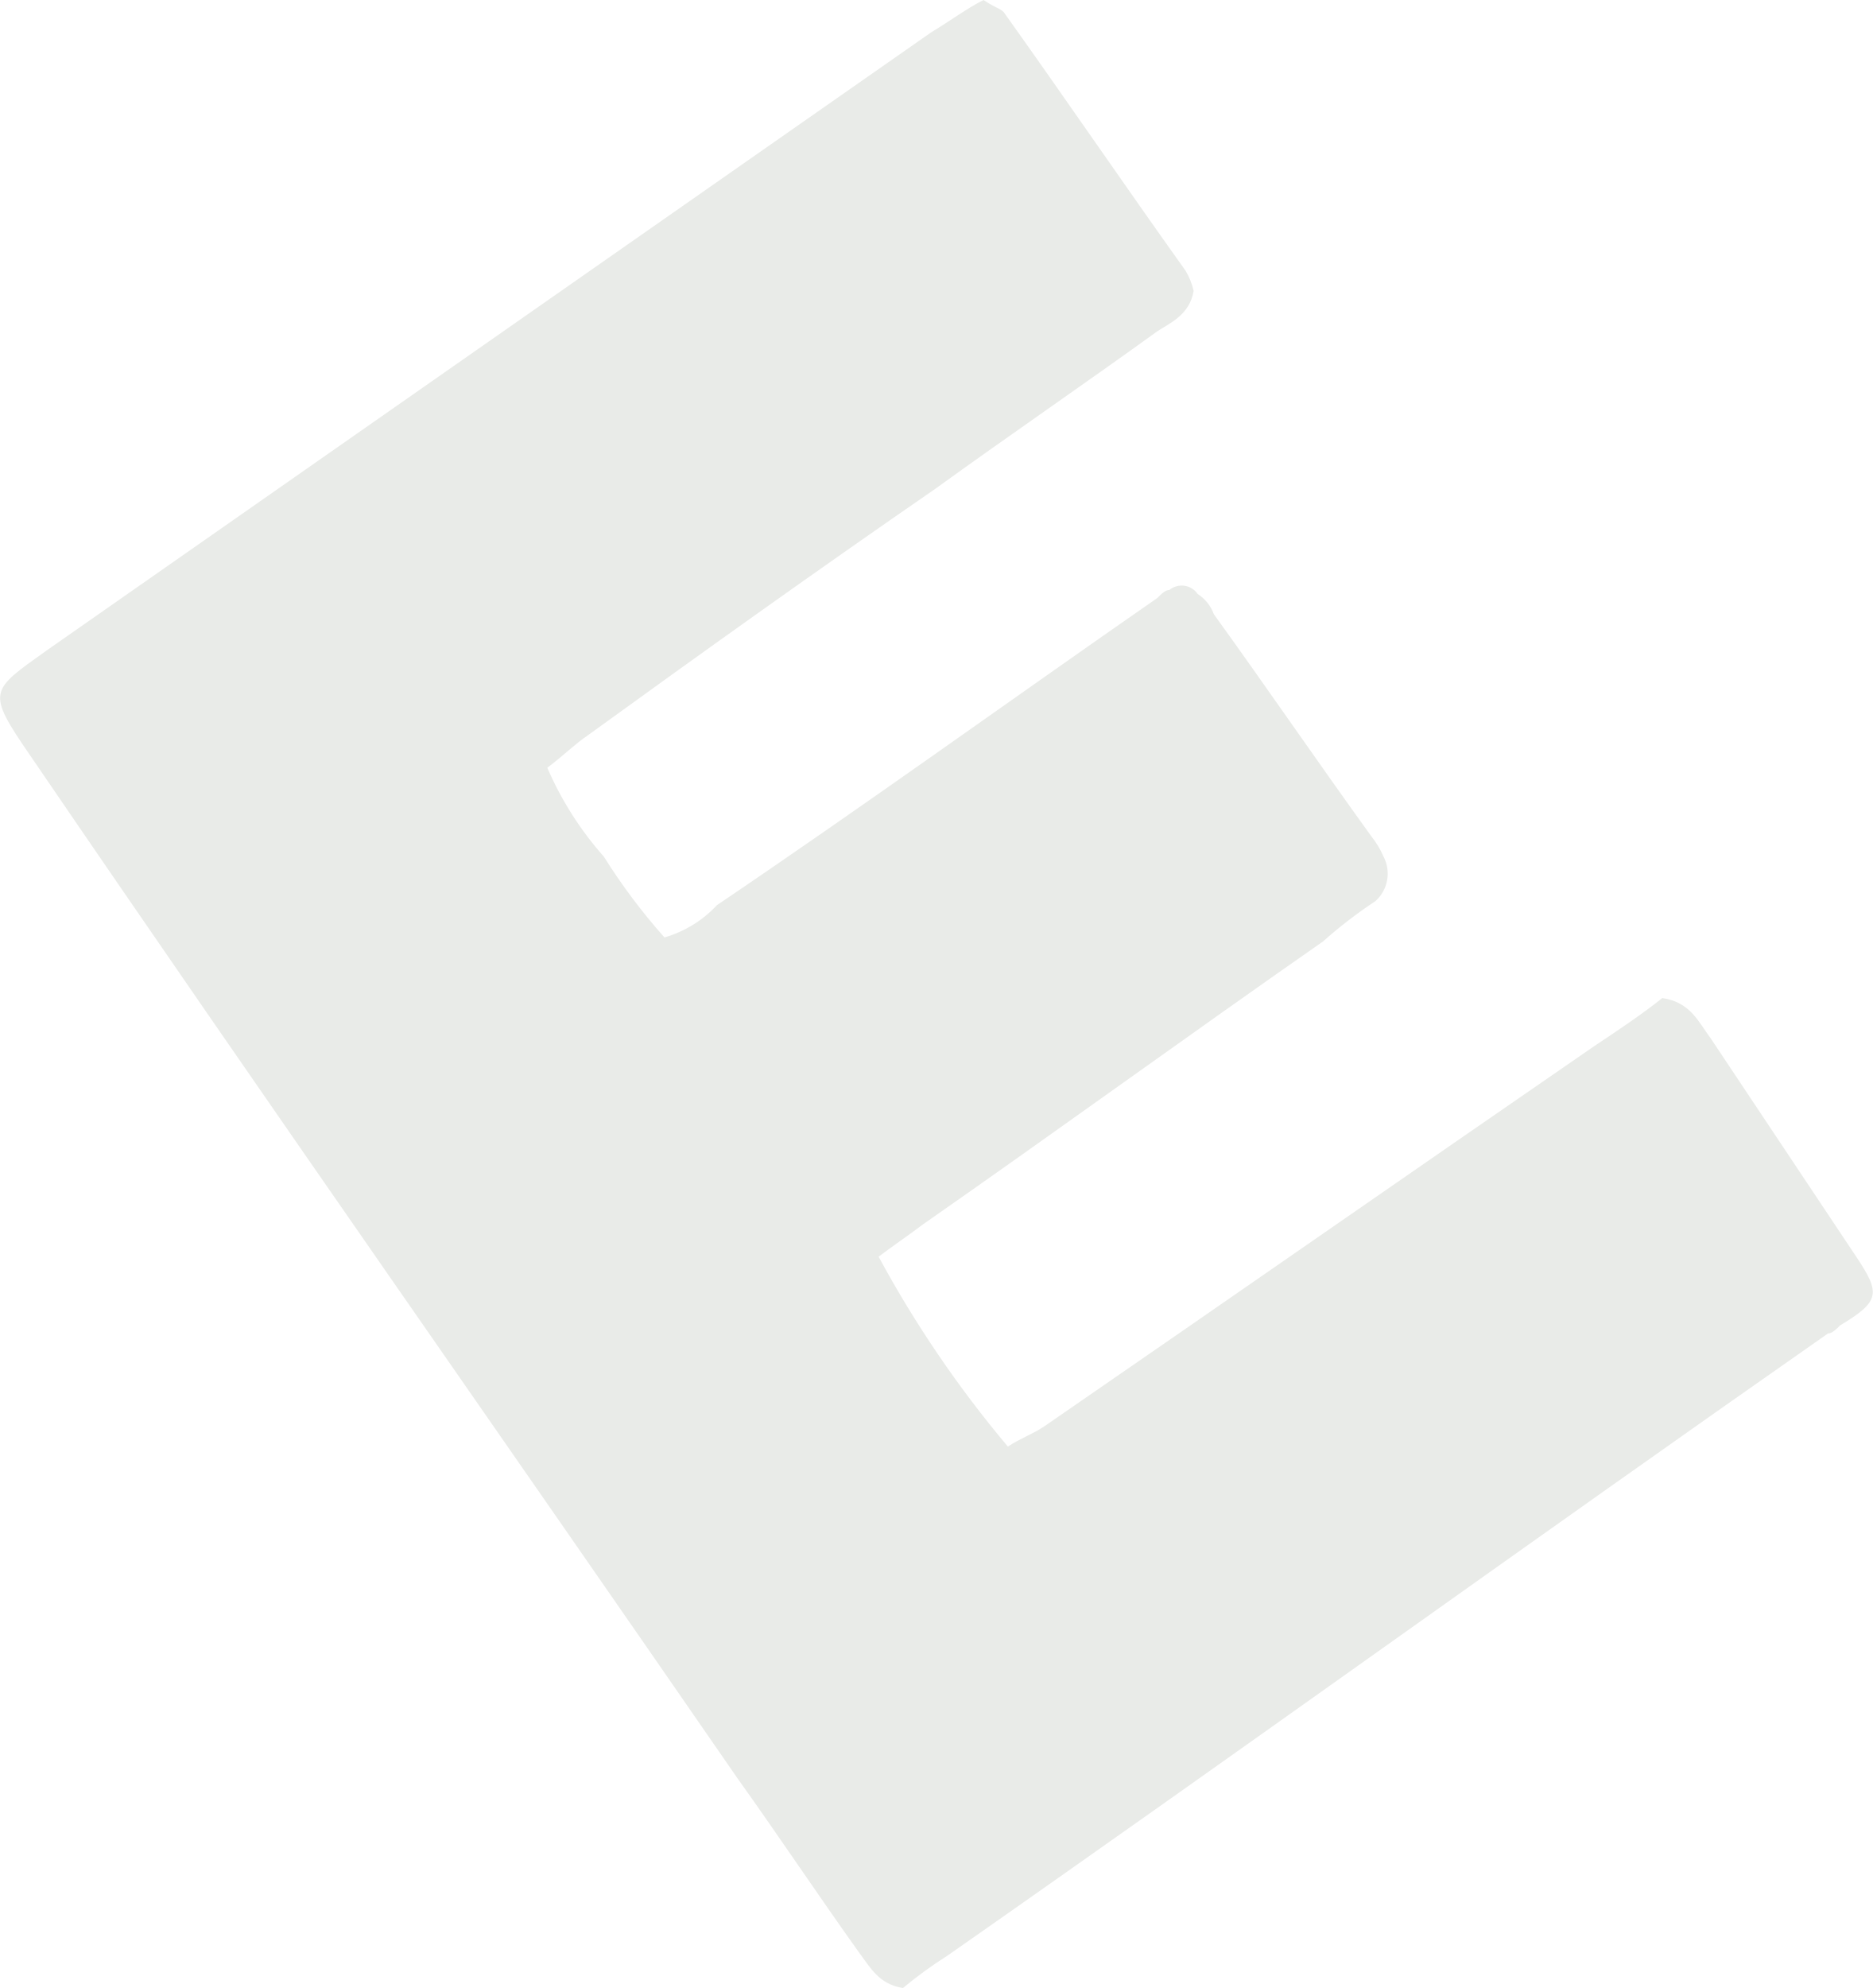
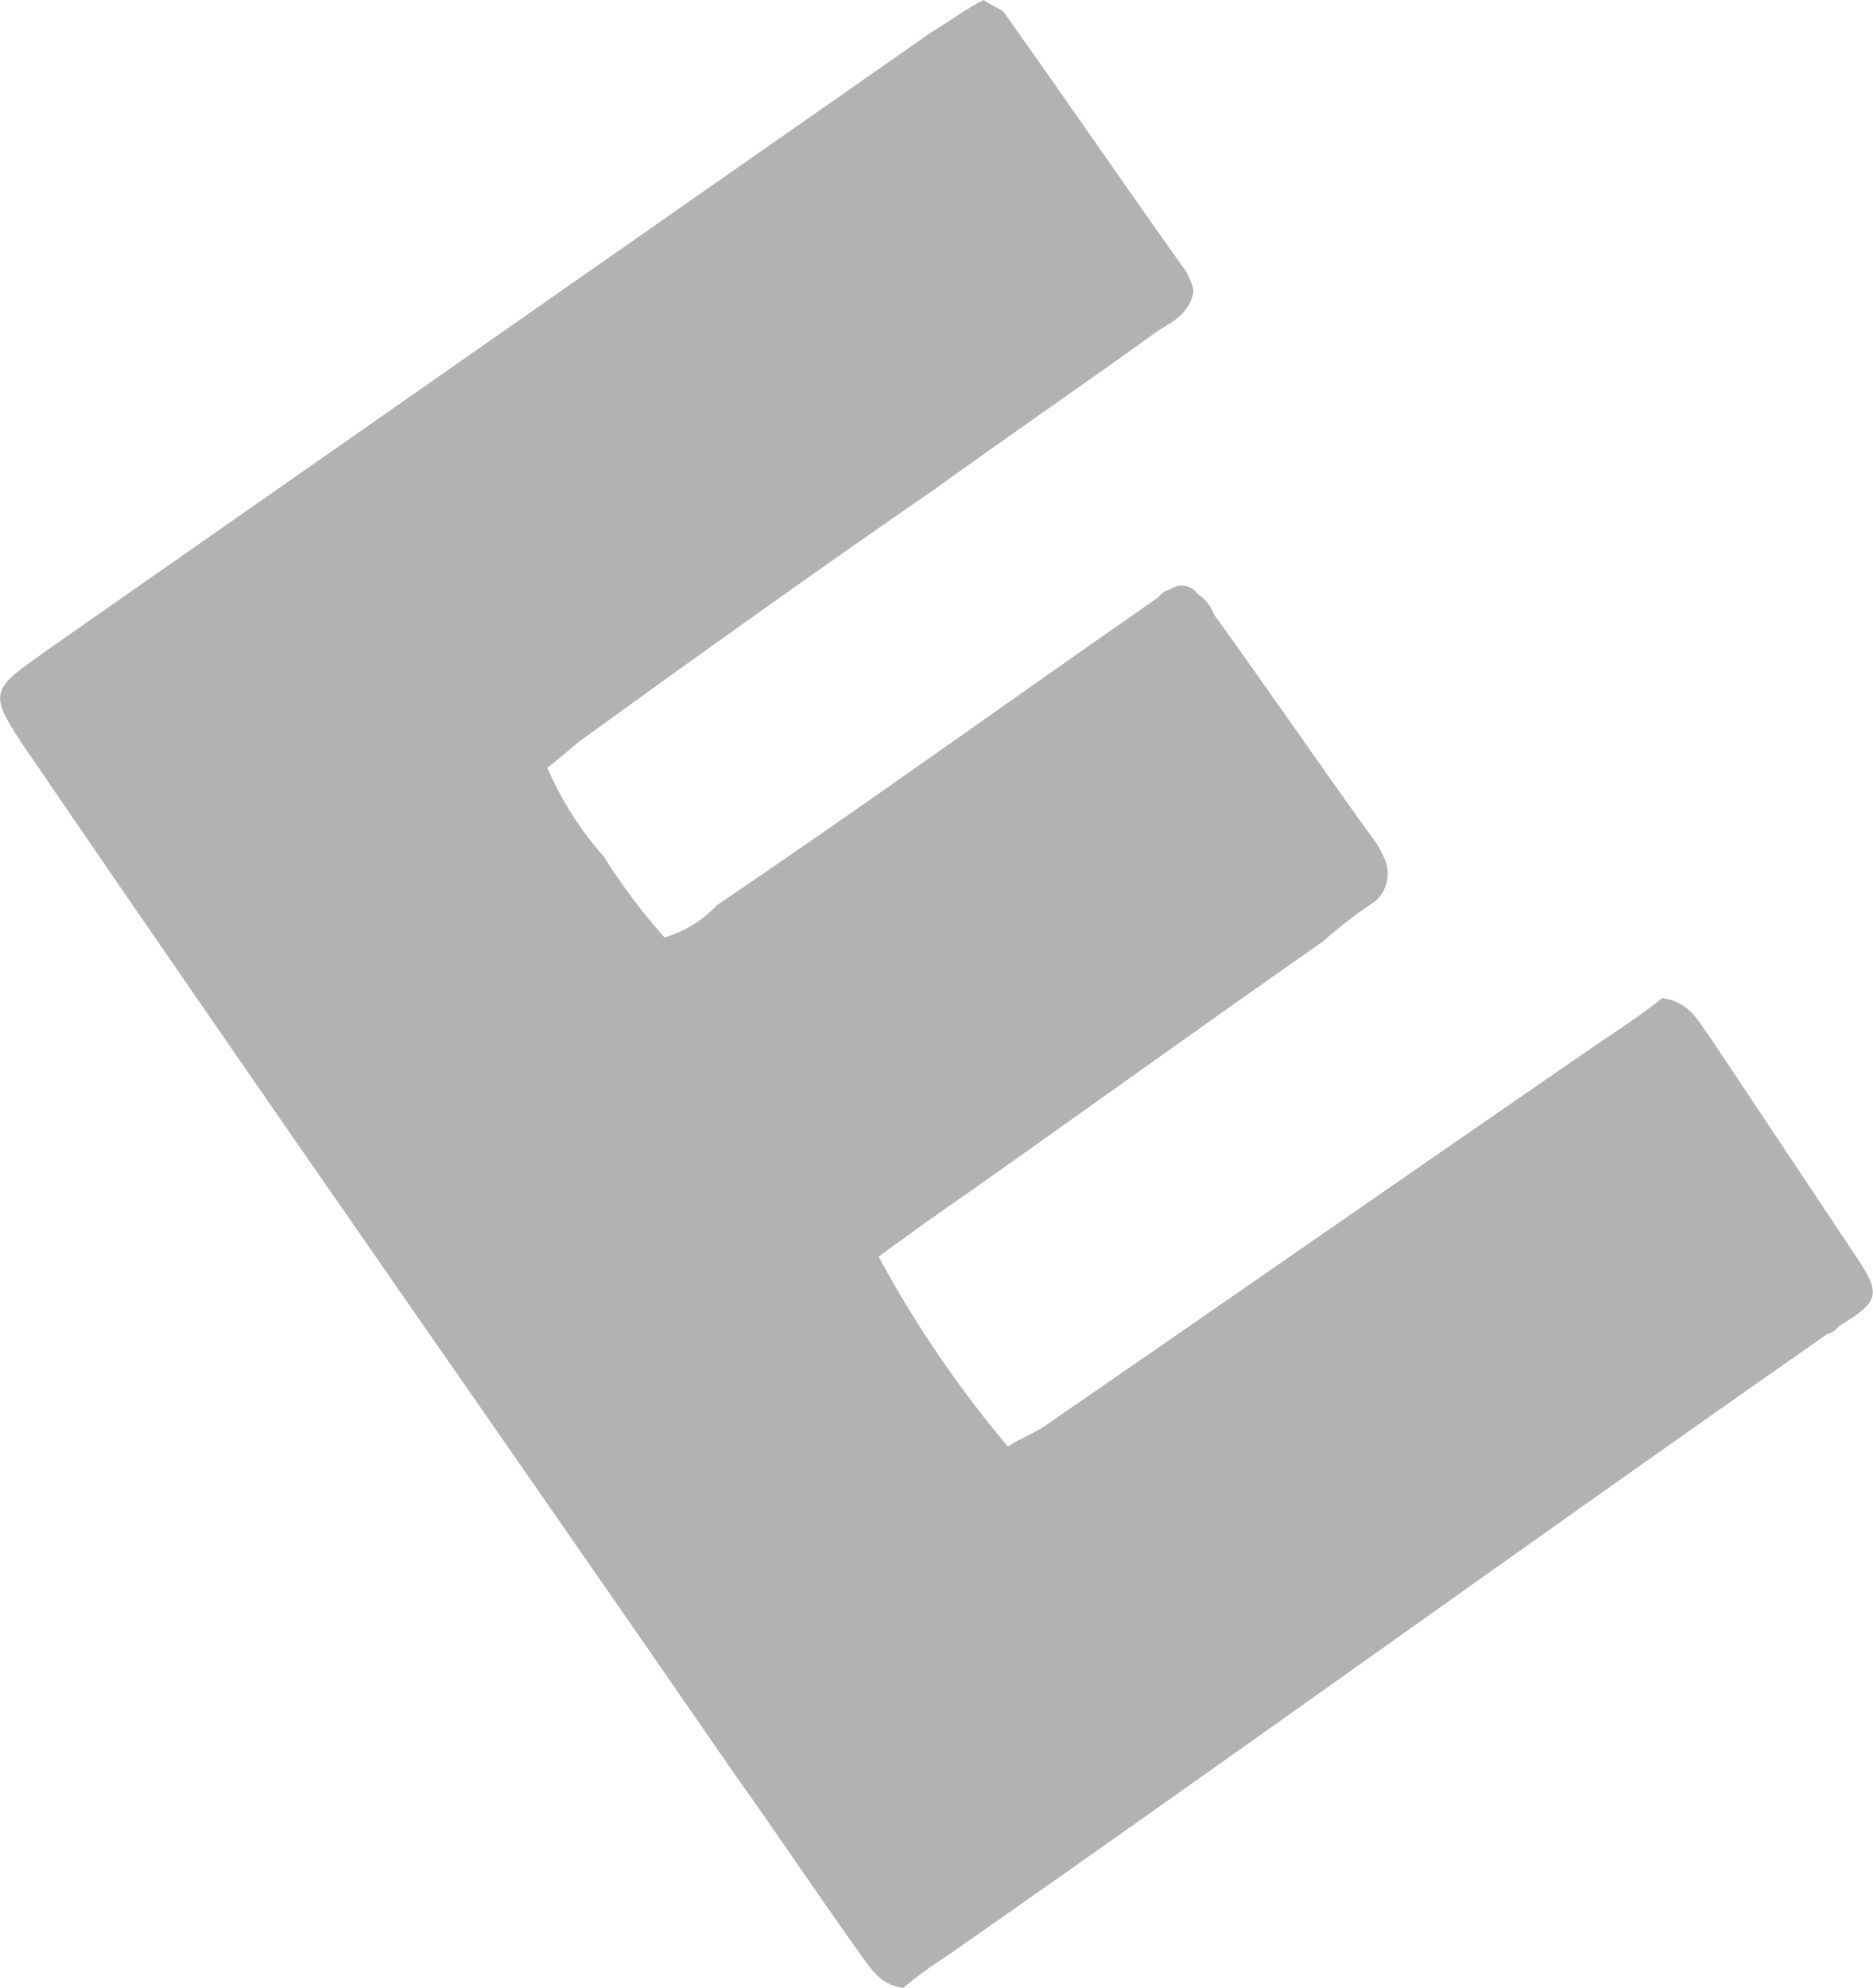
<svg xmlns="http://www.w3.org/2000/svg" width="77.236" height="81.974" viewBox="0 0 77.236 81.974">
-   <path id="Path_246" data-name="Path 246" d="M321.231,95.636c.5.333.666.333.833.5,2.5,3.5,5,7.164,7.5,10.663a2.815,2.815,0,0,1,.333.833c-.167,1-1,1.333-1.5,1.666-3,2.166-6.165,4.332-9.164,6.5-4.832,3.332-9.5,6.665-14.329,10.163-.5.333-1,.833-1.666,1.333a13.76,13.76,0,0,0,2.333,3.665,24.836,24.836,0,0,0,2.5,3.332,4.784,4.784,0,0,0,2.166-1.333c6.165-4.165,12.163-8.5,18.161-12.663.167-.167.333-.333.5-.333a.8.8,0,0,1,1.166.167,1.663,1.663,0,0,1,.666.833c2.166,3,4.332,6.165,6.5,9.164a3.642,3.642,0,0,1,.5.833,1.521,1.521,0,0,1-.333,1.833,18.862,18.862,0,0,0-2.166,1.666c-5.5,3.832-11,7.831-16.495,11.663-.666.5-1.166.833-1.833,1.333a46.509,46.509,0,0,0,5.332,7.831c.5-.333,1-.5,1.5-.833,7.5-5.165,15.162-10.5,22.659-15.662,1-.666,2-1.333,2.832-2,1.166.167,1.5,1,2,1.666l5,7.5,1,1.5c1,1.5,1,1.833-.666,2.832-.167.167-.333.333-.5.333-12.163,8.5-24.159,17.161-36.322,25.658a17.454,17.454,0,0,0-1.833,1.333c-1-.167-1.333-.833-1.833-1.5-1.666-2.333-3.332-4.832-5-7.164-9.664-14-19.494-27.991-29.157-42.153-1.833-2.666-1.666-2.666.666-4.332l36.488-25.492C319.9,96.469,320.564,95.969,321.231,95.636Z" transform="translate(-280.665 -95.636)" fill="#e9ebe8" />
+   <path id="Path_246" data-name="Path 246" d="M321.231,95.636c.5.333.666.333.833.5,2.5,3.5,5,7.164,7.5,10.663a2.815,2.815,0,0,1,.333.833c-.167,1-1,1.333-1.5,1.666-3,2.166-6.165,4.332-9.164,6.5-4.832,3.332-9.5,6.665-14.329,10.163-.5.333-1,.833-1.666,1.333a13.76,13.76,0,0,0,2.333,3.665,24.836,24.836,0,0,0,2.5,3.332,4.784,4.784,0,0,0,2.166-1.333c6.165-4.165,12.163-8.5,18.161-12.663.167-.167.333-.333.5-.333a.8.8,0,0,1,1.166.167,1.663,1.663,0,0,1,.666.833c2.166,3,4.332,6.165,6.5,9.164a3.642,3.642,0,0,1,.5.833,1.521,1.521,0,0,1-.333,1.833,18.862,18.862,0,0,0-2.166,1.666c-5.5,3.832-11,7.831-16.495,11.663-.666.5-1.166.833-1.833,1.333a46.509,46.509,0,0,0,5.332,7.831c.5-.333,1-.5,1.5-.833,7.5-5.165,15.162-10.5,22.659-15.662,1-.666,2-1.333,2.832-2,1.166.167,1.5,1,2,1.666l5,7.5,1,1.5c1,1.5,1,1.833-.666,2.832-.167.167-.333.333-.5.333-12.163,8.5-24.159,17.161-36.322,25.658a17.454,17.454,0,0,0-1.833,1.333c-1-.167-1.333-.833-1.833-1.5-1.666-2.333-3.332-4.832-5-7.164-9.664-14-19.494-27.991-29.157-42.153-1.833-2.666-1.666-2.666.666-4.332l36.488-25.492C319.9,96.469,320.564,95.969,321.231,95.636Z" transform="translate(-280.665 -95.636)" fill="#b1b3b1" />
</svg>
